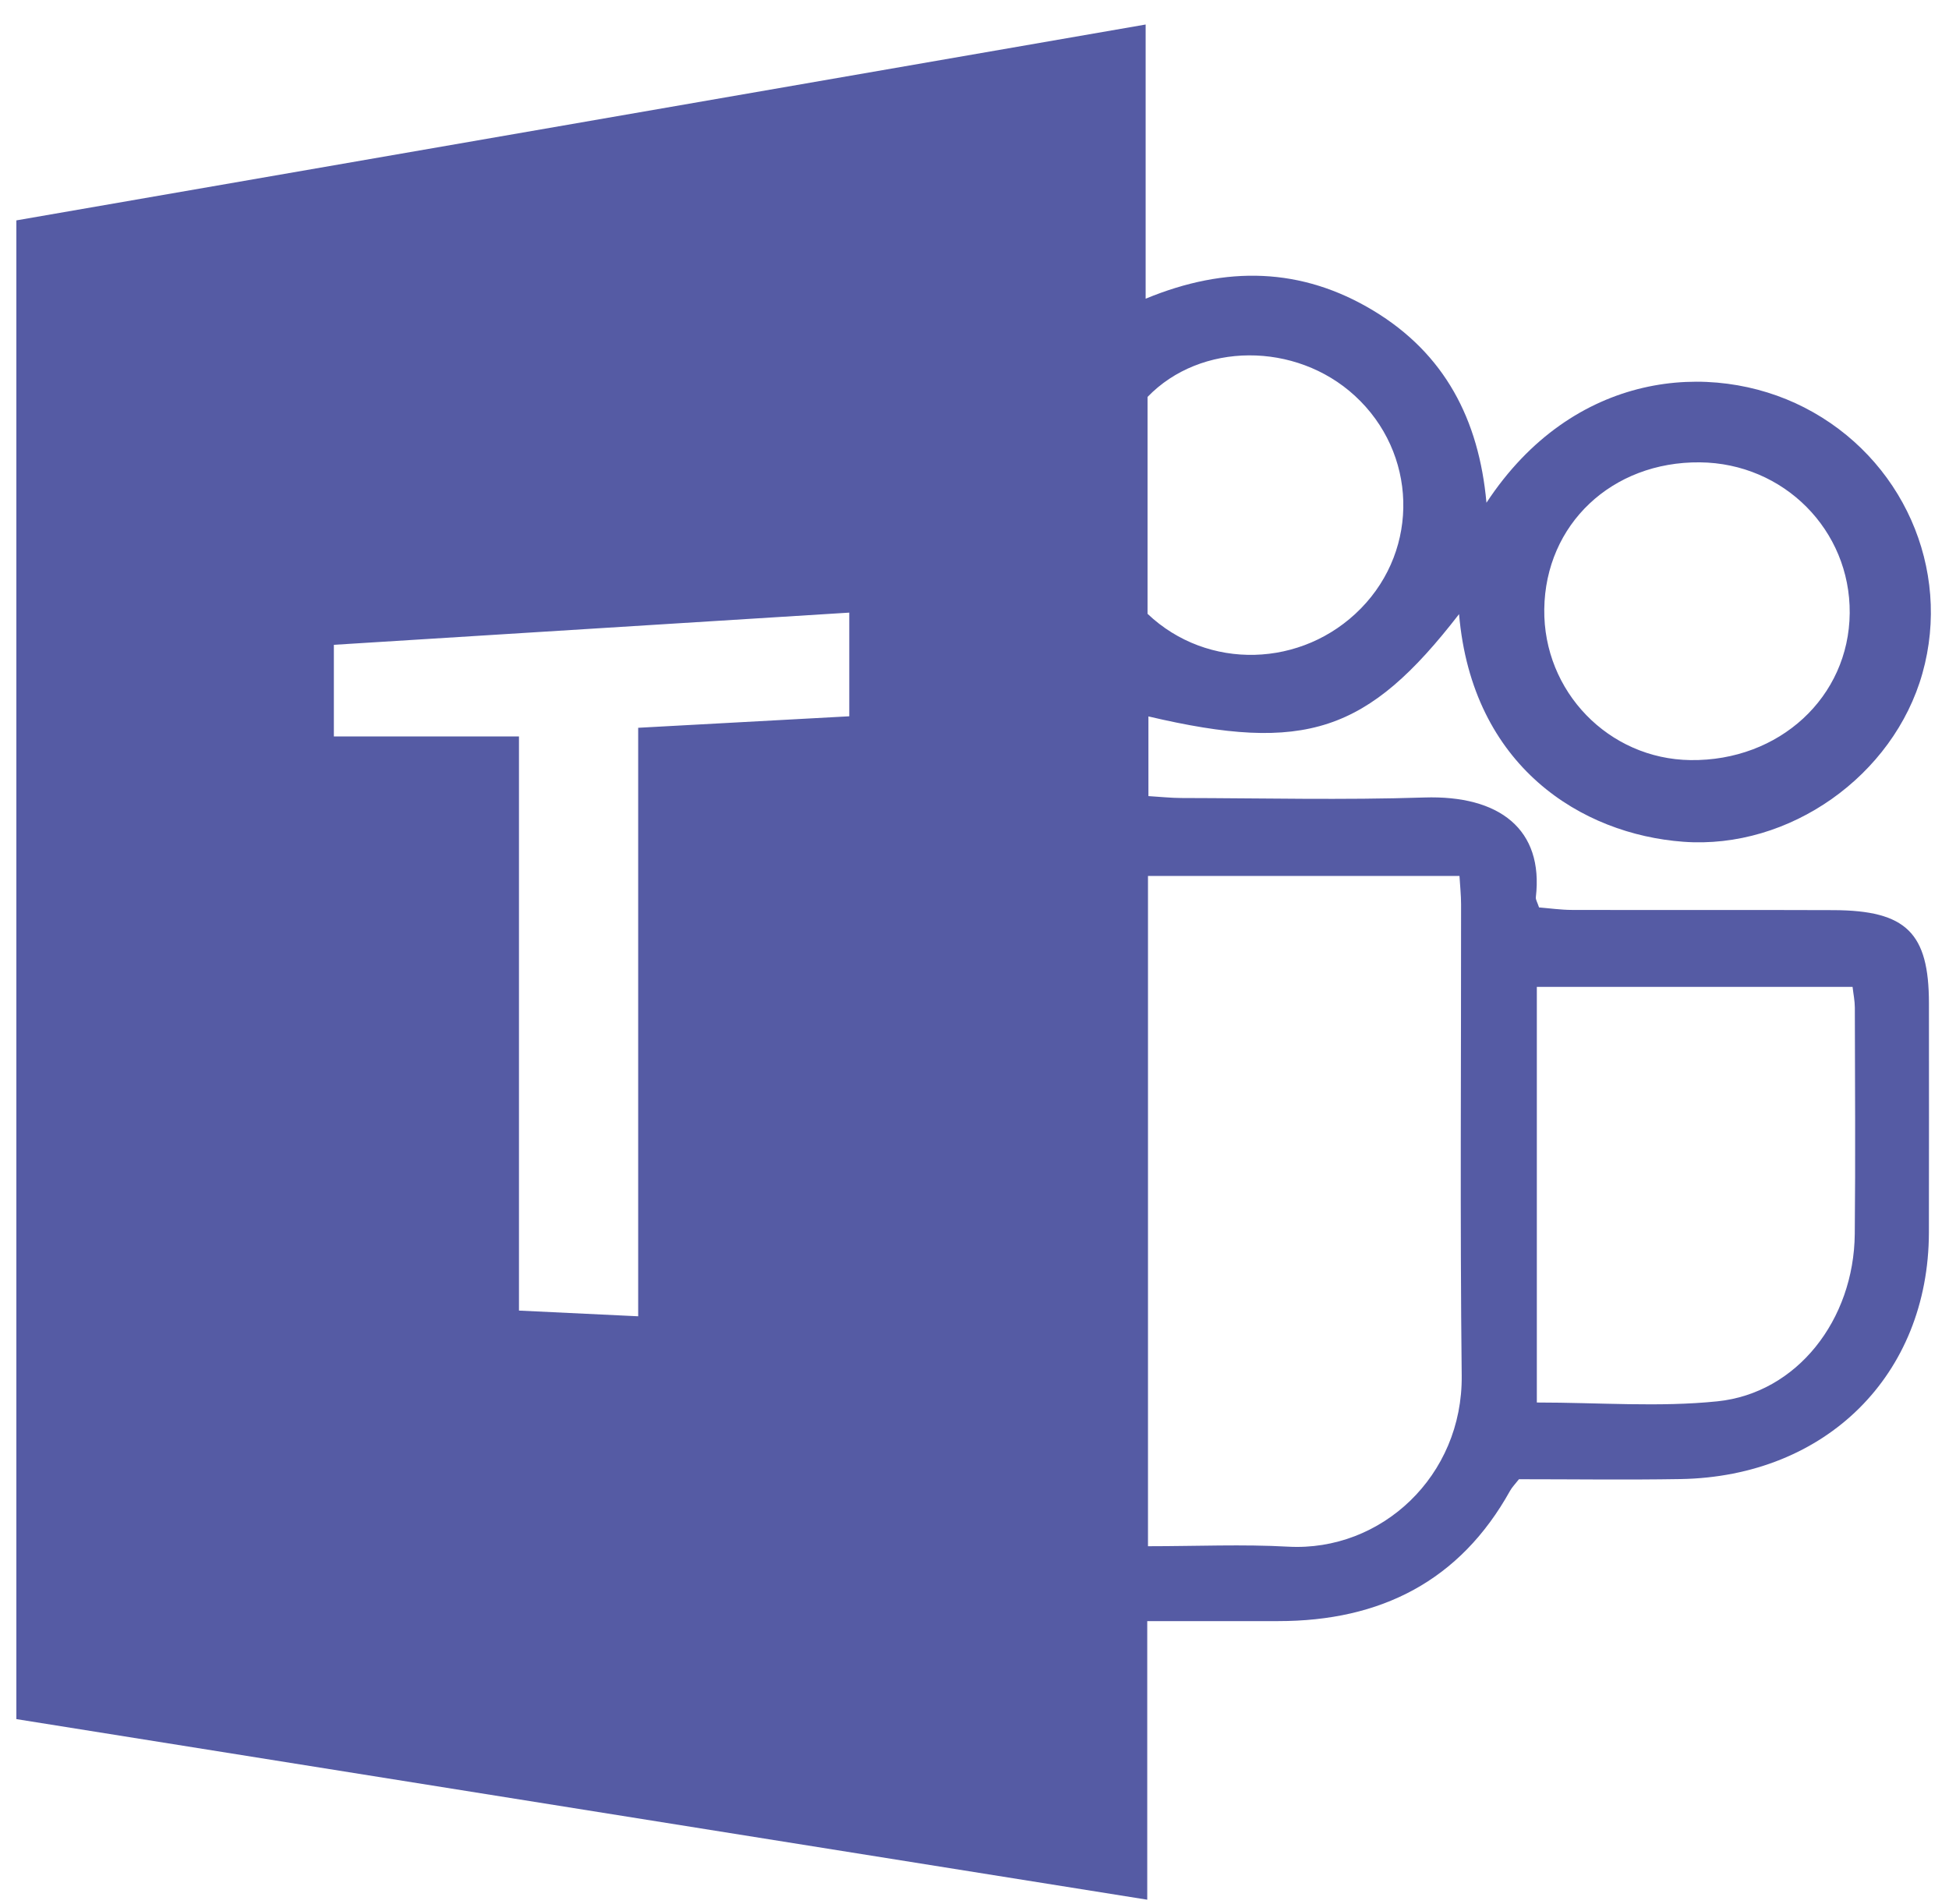
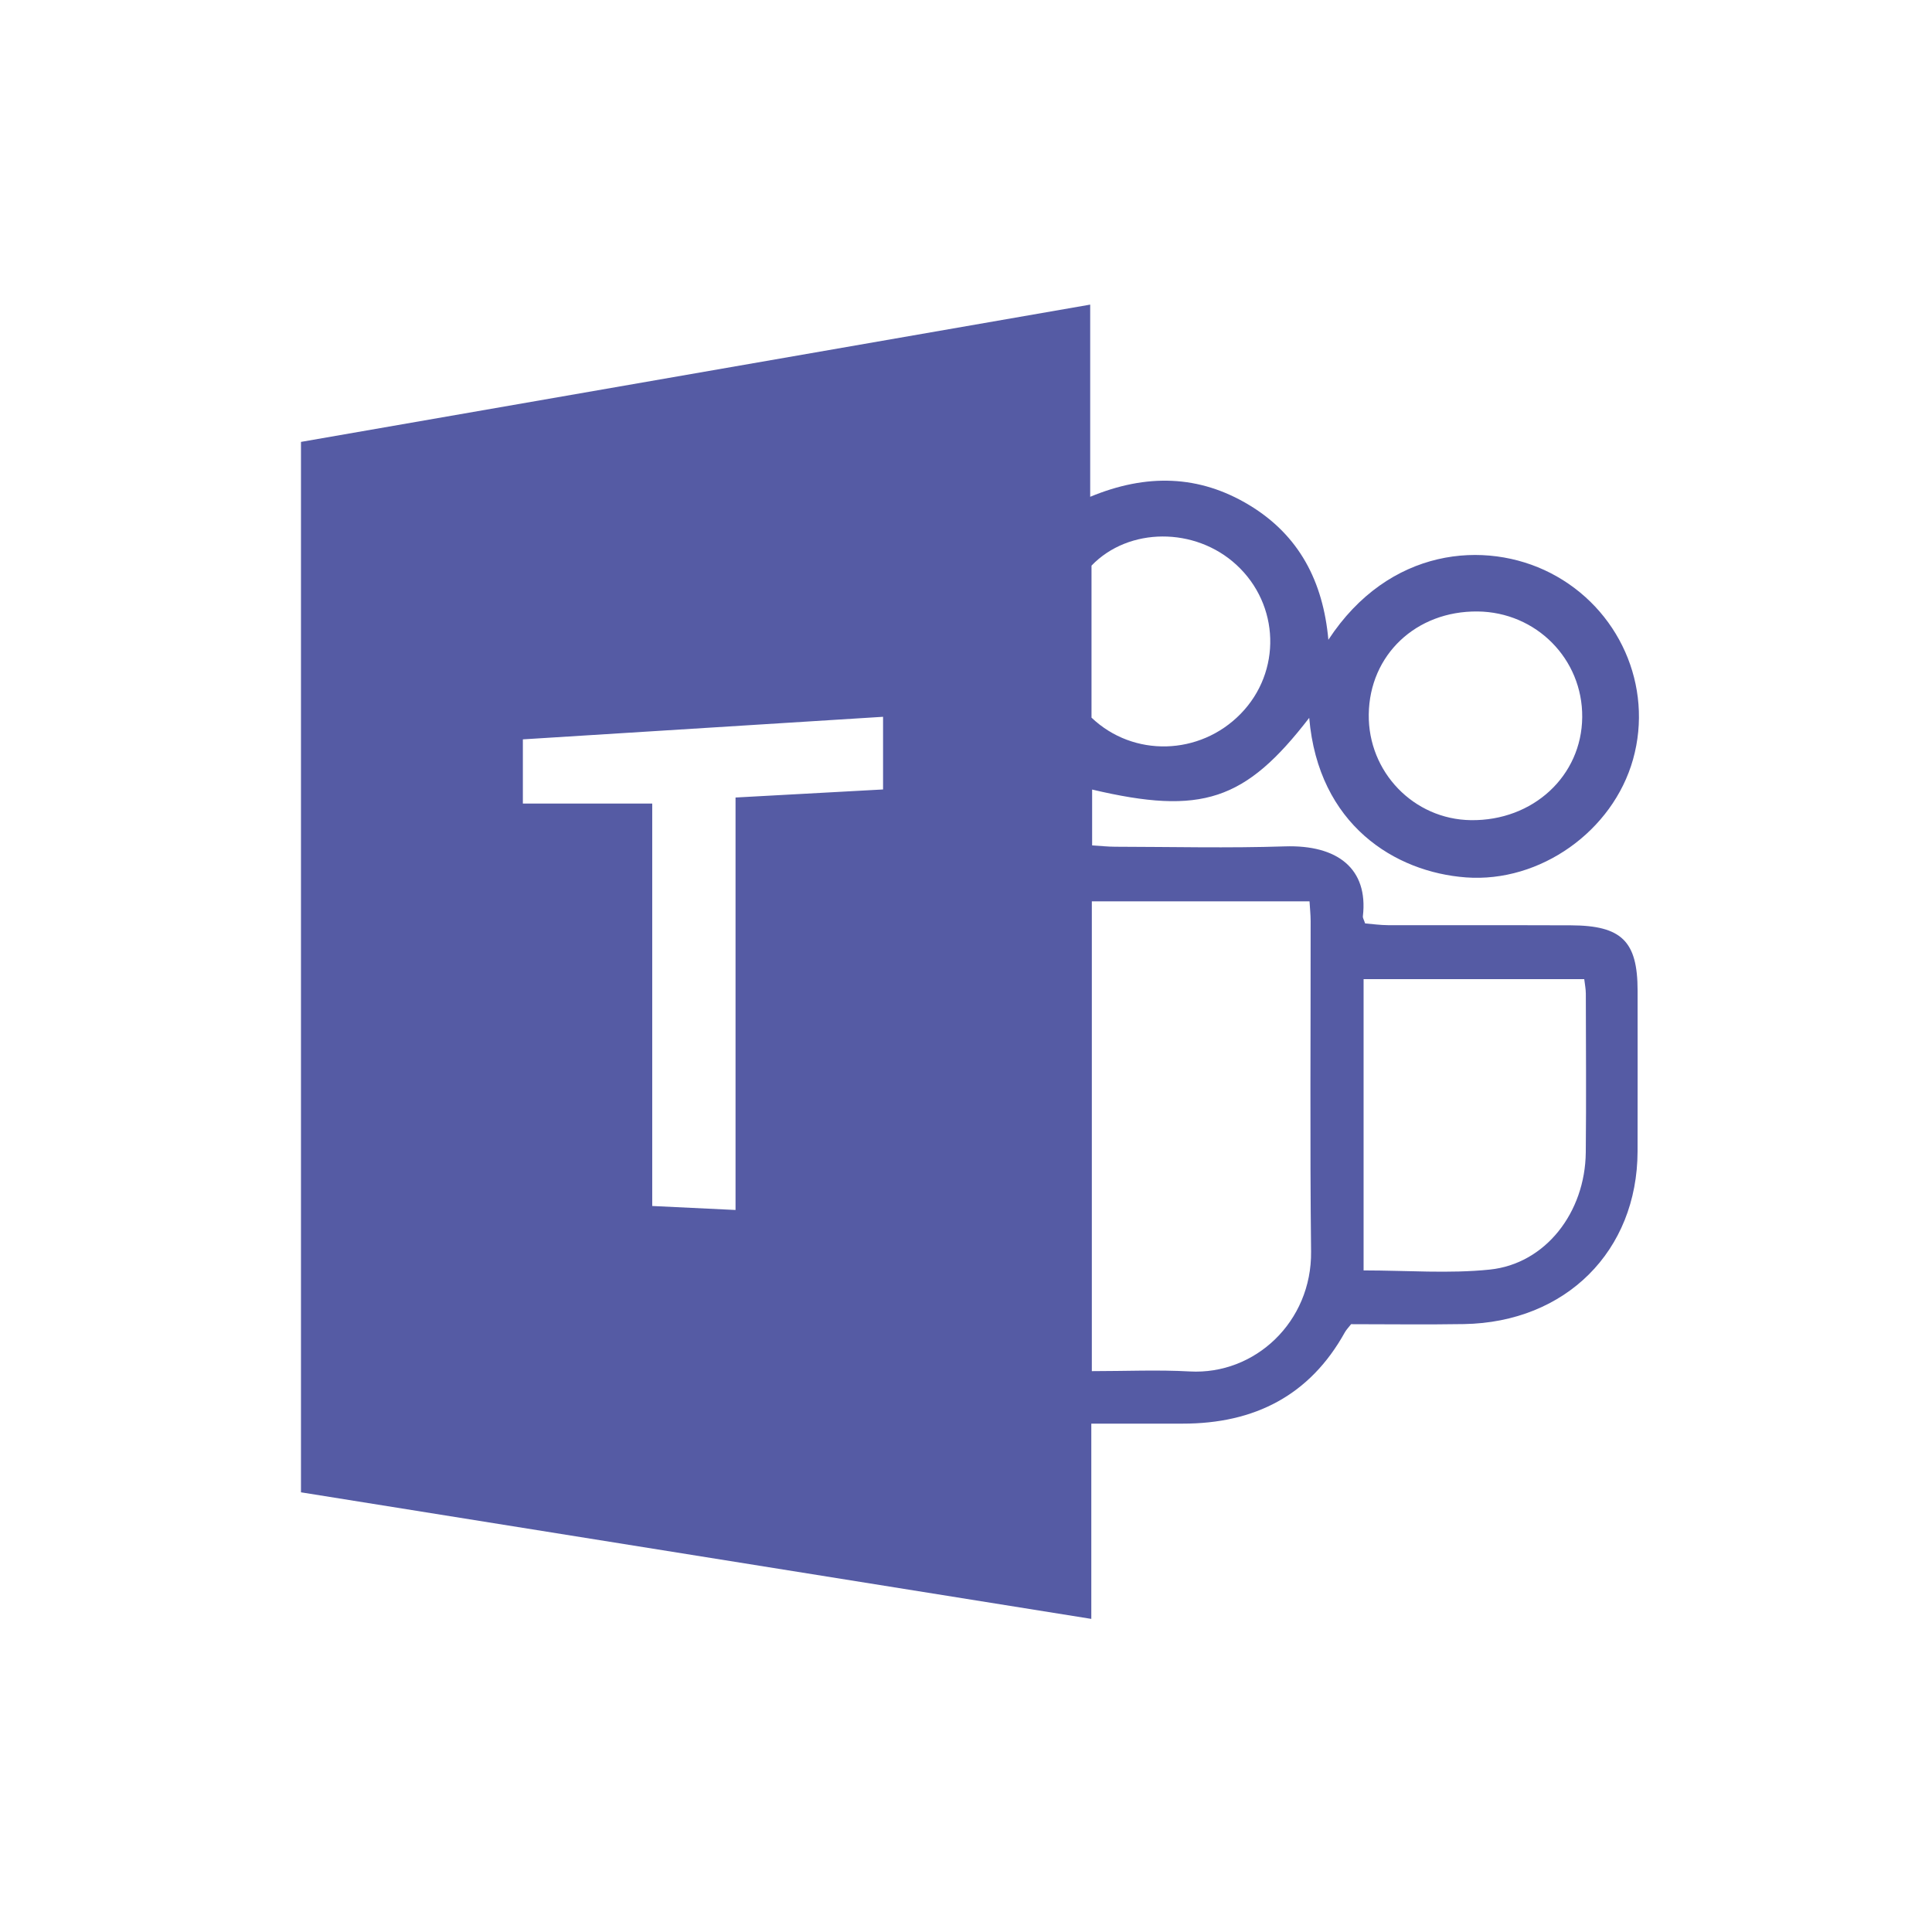
- <svg xmlns="http://www.w3.org/2000/svg" version="1.1" width="291.821" height="284.948" enable-background="new 0 0 400 400" xml:space="preserve">
-   <rect id="backgroundrect" width="100%" height="100%" x="0" y="0" fill="none" stroke="none" class="" style="" />
+ <svg xmlns="http://www.w3.org/2000/svg" enable-background="new 0 0 400 400" version="1.1" viewBox="0 0 400 400" xml:space="preserve">
+   <rect width="100%" height="100%" fill="none" />
  <g class="currentLayer" style="">
-     <g id="svg_1" class="">
-       <path fill="#555BA4" d="M2.45,32.994 c56.169,-9.74 112.316,-19.479 169.086,-29.324 v41.05 c12.084,-5.004 23.379,-4.671 34.077,1.773 c10.71,6.45 15.827,16.323 16.953,28.771 c12.969,-19.73 33.659,-21.376 47.57,-14.27 c14.707,7.514 22.119,24.154 17.705,39.817 c-4.318,15.326 -19.91,26.384 -35.789,25.211 c-15.187,-1.119 -31.632,-11.212 -33.59,-34.081 c-13.709,17.737 -23.036,20.838 -46.51,15.314 v11.93 c1.805,0.108 3.373,0.283 4.94,0.286 c12.116,0.022 24.242,0.319 36.345,-0.076 c11.306,-0.368 17.91,4.773 16.722,14.936 c-0.04,0.35 0.221,0.732 0.481,1.522 c1.559,0.125 3.246,0.369 4.934,0.374 c13.057,0.033 26.115,-0.02 39.173,0.031 c10.869,0.044 14.266,3.408 14.27,13.939 c0.002,11.445 0.021,22.892 -0.006,34.336 c-0.051,21.291 -15.38,36.536 -37.198,36.901 c-8.064,0.136 -16.132,0.023 -24.181,0.023 c-0.551,0.705 -1.023,1.177 -1.333,1.733 c-7.494,13.472 -19.34,19.521 -34.756,19.509 c-6.306,-0.003 -12.611,0 -19.567,0 v41.708 c-56.932,-9.09 -113.074,-18.055 -169.326,-27.037 V32.994 zM171.886,231.487 c7.313,0 14.163,-0.312 20.973,0.066 c13.961,0.774 26.166,-10.586 26,-25.611 c-0.262,-23.519 -0.075,-47.044 -0.094,-70.566 c-0.002,-1.394 -0.155,-2.787 -0.24,-4.236 h-46.639 V231.487 zM230.108,209.972 c9.348,0 18.274,0.723 27.027,-0.177 c11.917,-1.221 20.448,-12.181 20.576,-25.048 c0.113,-11.299 0.032,-22.599 0.011,-33.898 c-0.003,-1.007 -0.215,-2.013 -0.339,-3.098 h-47.275 V209.972 zM95.554,108.958 c11.002,-0.599 21.254,-1.157 31.606,-1.721 v-15.521 c-25.949,1.621 -51.564,3.221 -77.171,4.82 v13.717 h27.716 v85.957 c6.223,0.297 11.758,0.562 17.849,0.853 V108.958 zM231.221,91.198 c-0.16,12.318 9.636,22.436 21.885,22.597 c13.315,0.176 23.74,-9.442 23.848,-22.004 c0.105,-12.416 -9.865,-22.452 -22.43,-22.573 C241.351,69.091 231.386,78.489 231.221,91.198 M171.82,91.895 c8.979,8.527 23.205,8.113 31.945,-0.804 c8.818,-8.995 8.407,-23.307 -0.916,-31.851 c-8.839,-8.1 -23.07,-8.061 -31.029,0.185 V91.895 z" id="svg_2" />
+     <g class="selected">
+       <path d="m62.313 91.49c54.279-9.441 108.54-18.88 163.4-28.423v39.788c11.677-4.85 22.592-4.527 32.93 1.718 10.35 6.252 15.294 15.821 16.383 27.887 12.533-19.124 32.527-20.719 45.969-13.831 14.212 7.283 21.375 23.412 17.109 38.593-4.173 14.855-19.24 25.573-34.585 24.436-14.676-1.085-30.568-10.867-32.46-33.033-13.248 17.192-22.261 20.197-44.945 14.843v11.563c1.744 0.105 3.26 0.274 4.774 0.277 11.708 0.021 23.426 0.309 35.122-0.074 10.926-0.357 17.307 4.626 16.159 14.477-0.039 0.339 0.214 0.71 0.465 1.475 1.506 0.121 3.137 0.358 4.768 0.362 12.618 0.032 25.236-0.019 37.855 0.03 10.503 0.043 13.786 3.303 13.79 13.511 0.002 11.093 0.02 22.188-0.006 33.281-0.049 20.637-14.863 35.413-35.946 35.767-7.793 0.132-15.589 0.022-23.367 0.022-0.532 0.683-0.989 1.141-1.288 1.68-7.242 13.058-18.689 18.921-33.587 18.909-6.094-0.003-12.187 0-18.909 0v40.426c-55.017-8.811-109.27-17.5-163.63-26.206v-217.48zm163.74 192.39c7.067 0 13.686-0.302 20.267 0.064 13.491 0.75 25.286-10.261 25.125-24.824-0.253-22.796-0.072-45.598-0.091-68.397-0.002-1.351-0.15-2.701-0.232-4.106h-45.07v97.262zm56.263-20.854c9.034 0 17.659 0.701 26.118-0.172 11.516-1.183 19.76-11.807 19.884-24.278 0.109-10.952 0.031-21.904 0.011-32.856-0.003-0.976-0.208-1.951-0.328-3.003h-45.684v60.308zm-130.03-97.909c10.632-0.581 20.539-1.121 30.543-1.668v-15.044c-25.076 1.571-49.829 3.122-74.575 4.672v13.295h26.783v83.315c6.014 0.288 11.362 0.545 17.248 0.827v-85.397zm131.1-17.214c-0.155 11.939 9.312 21.746 21.149 21.902 12.867 0.171 22.941-9.152 23.046-21.328 0.101-12.034-9.533-21.762-21.675-21.879-12.73-0.123-22.36 8.986-22.519 21.304m-57.402 0.676c8.677 8.265 22.424 7.864 30.87-0.779 8.521-8.719 8.124-22.591-0.885-30.872-8.542-7.851-22.294-7.813-29.985 0.179v31.472z" fill="#555BA4" />
    </g>
  </g>
</svg>
